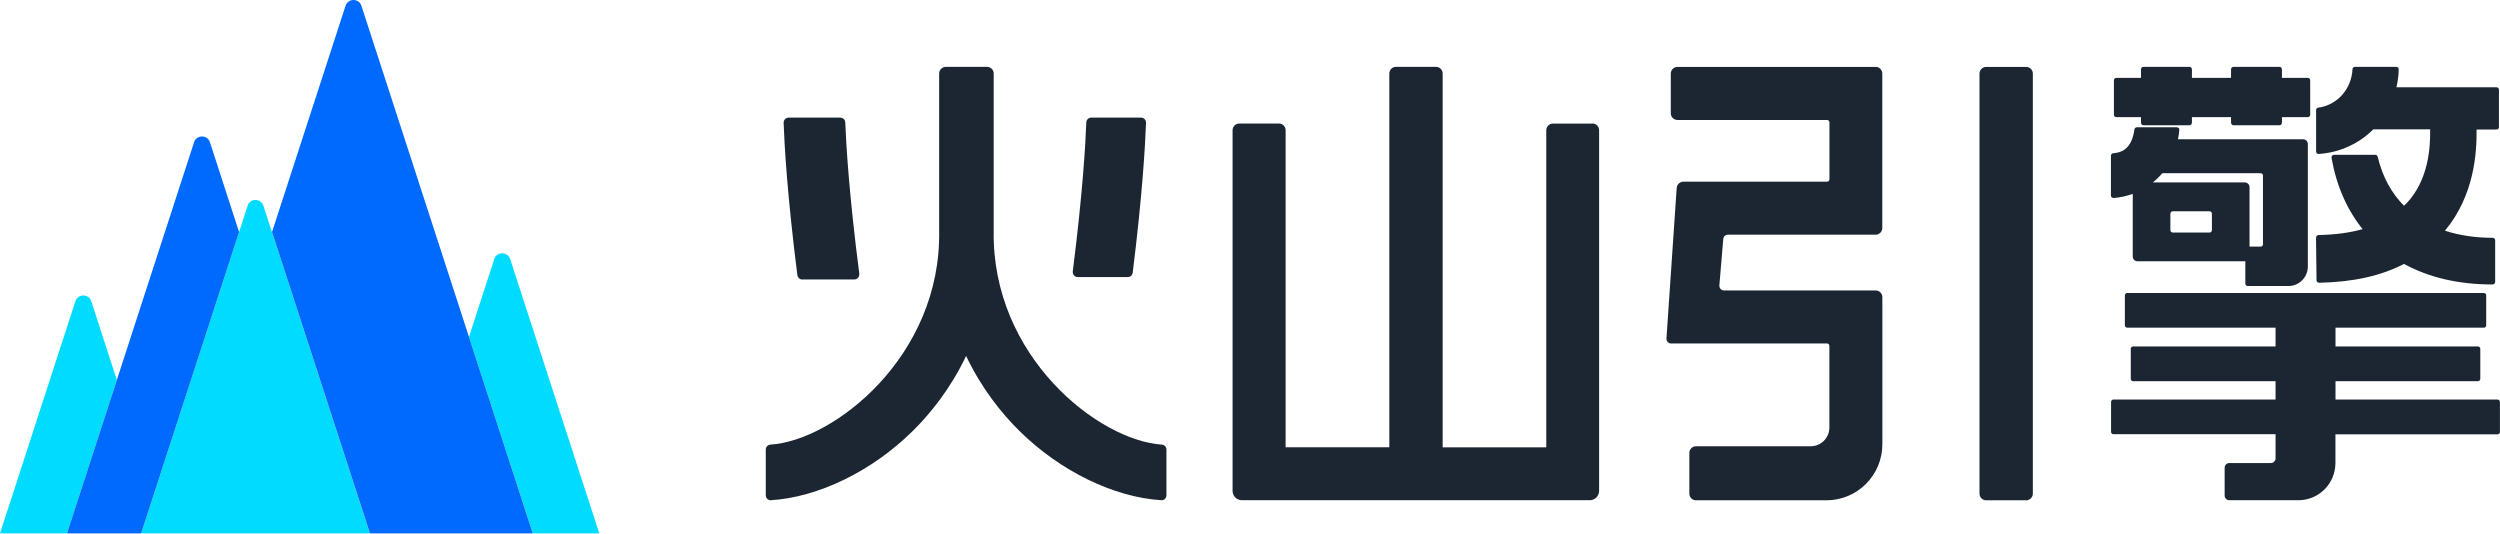
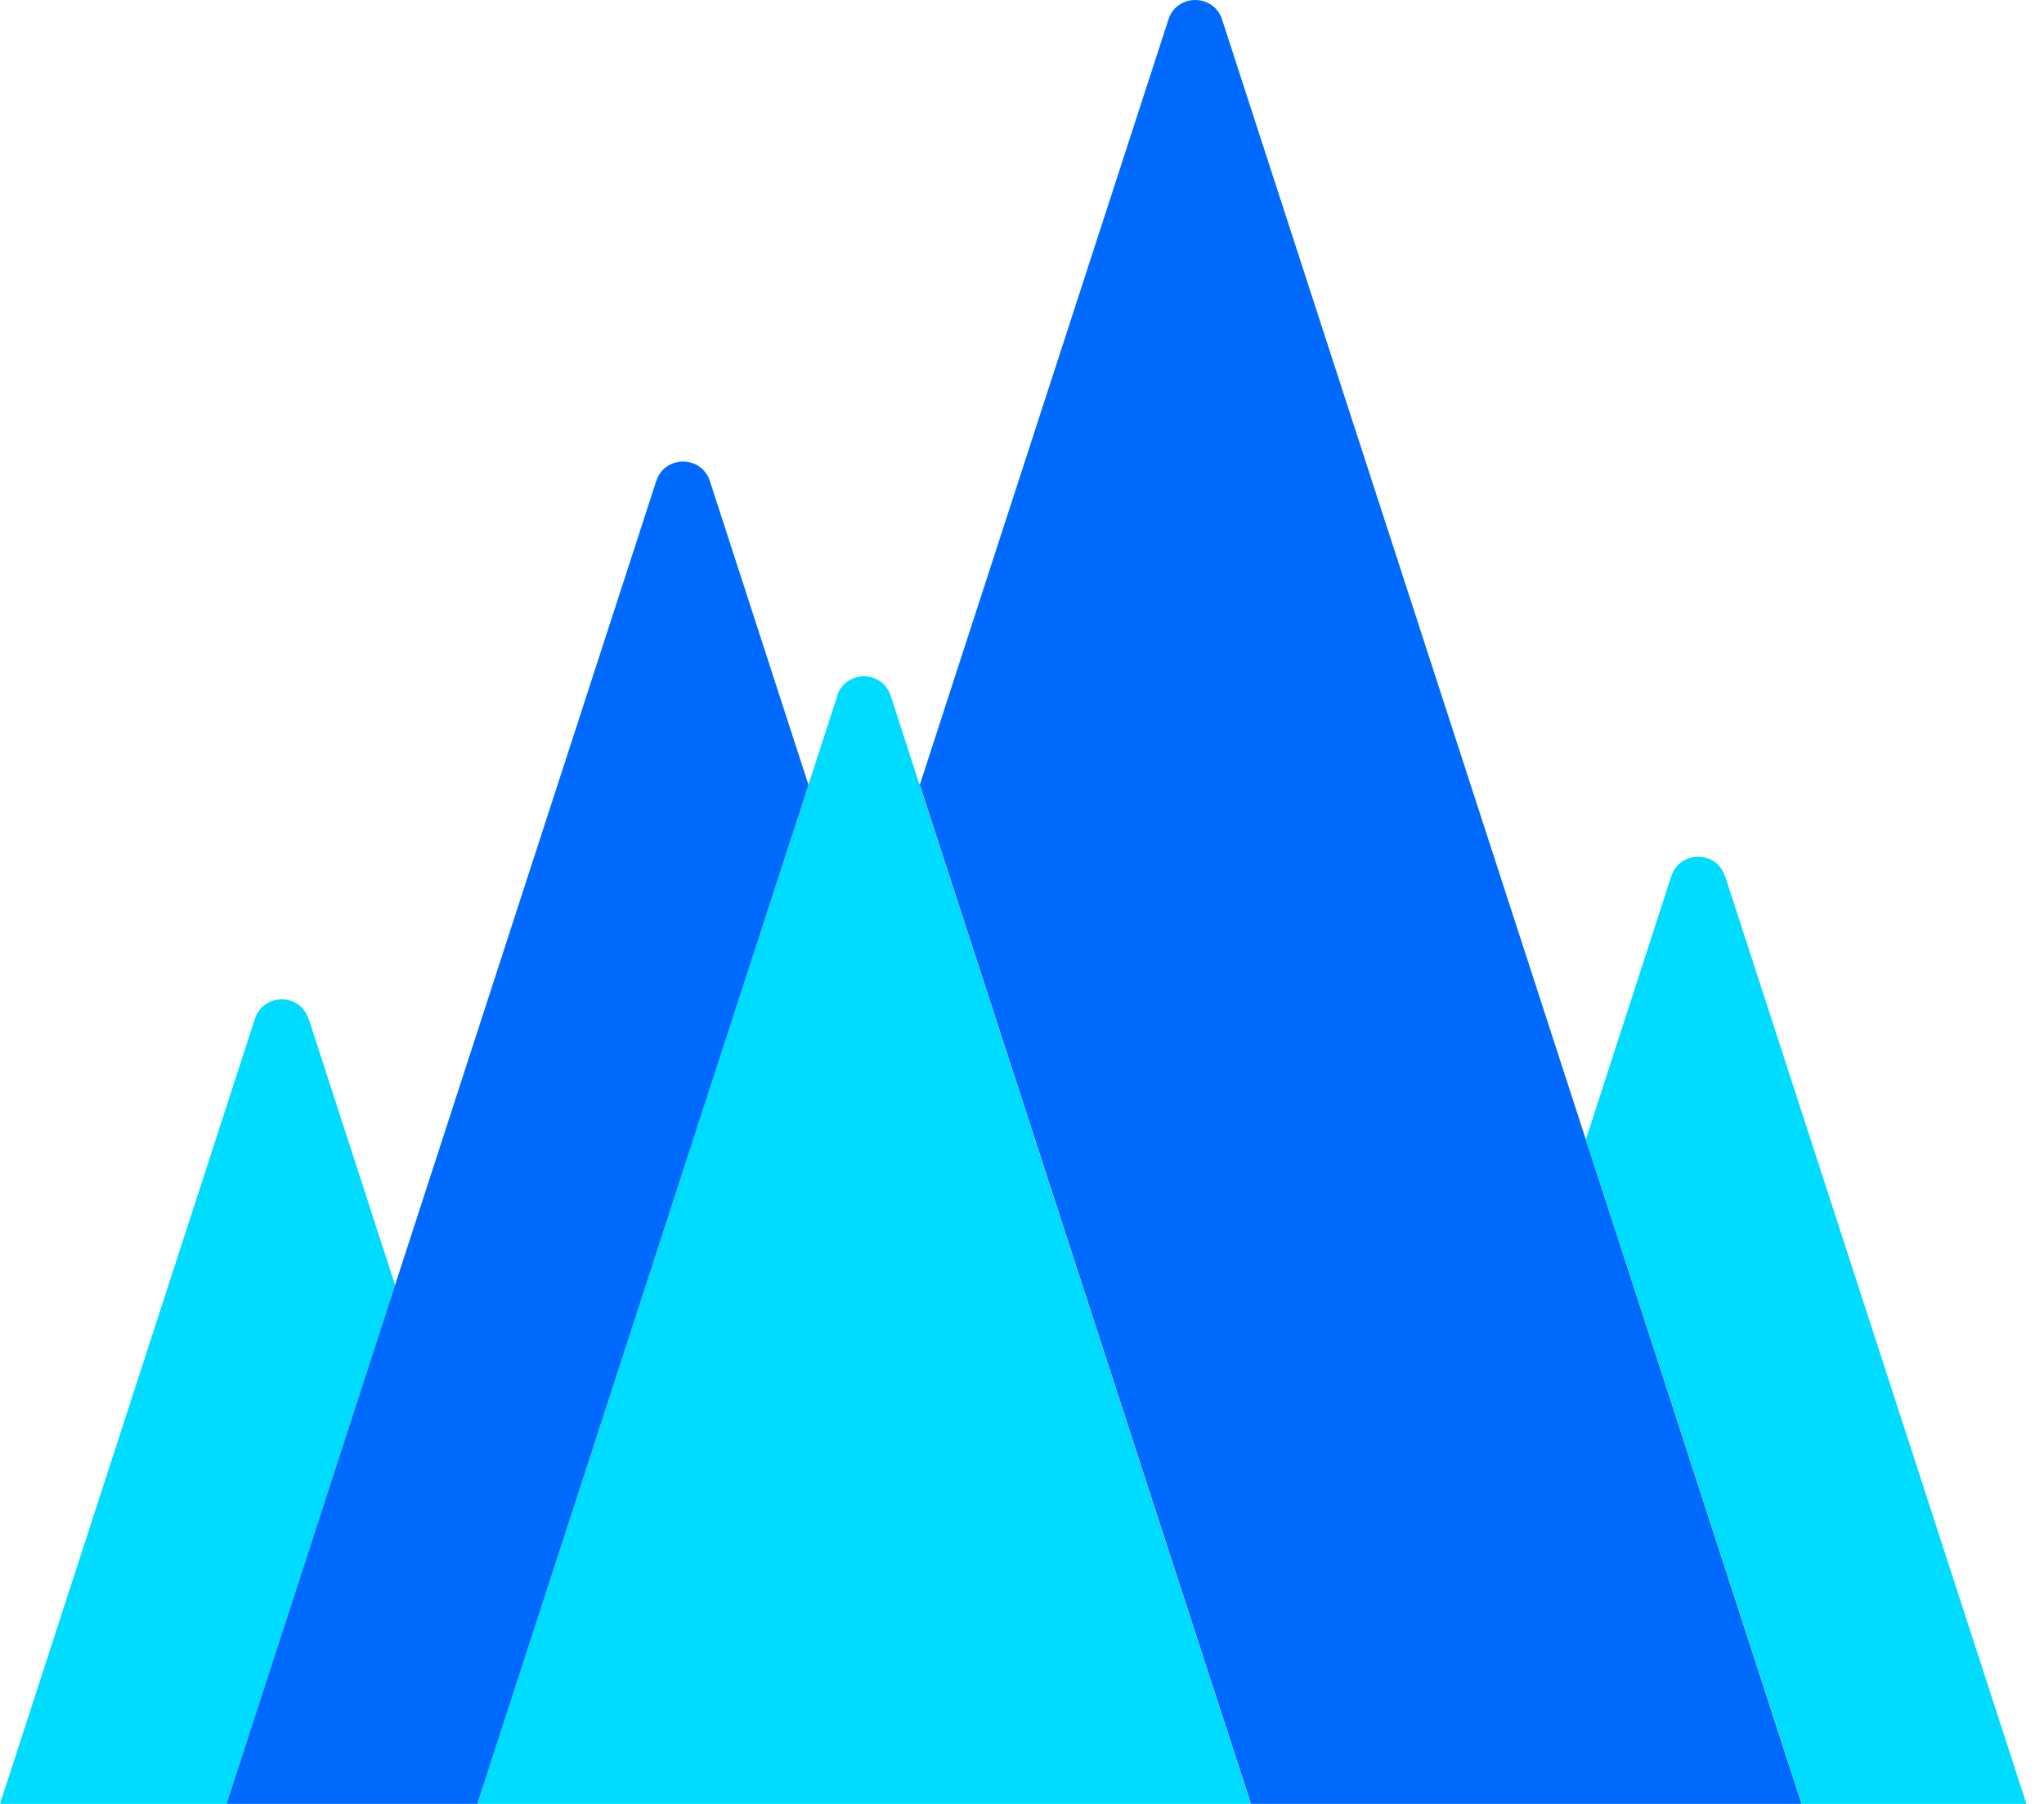
- <svg xmlns="http://www.w3.org/2000/svg" id="_图层_2" data-name="图层 2" viewBox="0 0 351.54 75">
+ <svg xmlns="http://www.w3.org/2000/svg" id="_图层_2" data-name="图层 2" viewBox="0 0 85 75">
  <defs>
    <style>
      .cls-1 {
        fill-rule: evenodd;
      }

      .cls-1, .cls-2 {
        fill: #1c2633;
      }

      .cls-3 {
        fill: #00dcff;
      }

      .cls-4 {
        fill: #006aff;
      }
    </style>
  </defs>
  <g id="_图层_4" data-name="图层 4">
    <g>
      <g>
-         <path class="cls-1" d="M223.94,17.38h-5.57c-.52,0-.94.42-.94.94v44.58h-14.57V10.34c0-.52-.42-.94-.94-.94h-5.62c-.52,0-.94.42-.94.94v52.55h-14.58V18.31c0-.52-.42-.94-.94-.94h-5.58c-.52,0-.94.42-.94.94v50.72c0,.72.59,1.31,1.31,1.31h48.92c.72,0,1.31-.59,1.31-1.31V18.31c0-.52-.42-.94-.94-.94Z" />
-         <g>
-           <rect class="cls-2" x="278.35" y="9.41" width="7.5" height="60.94" rx=".94" ry=".94" />
-           <path class="cls-1" d="M263.77,9.41h-27.89c-.52,0-.94.42-.94.94v5.58c0,.52.42.94.94.94h21.04c.18,0,.33.15.33.33v8.02c0,.18-.15.33-.33.33h-20.21c-.49,0-.9.38-.94.87l-1.44,21.18c-.02.36.25.67.61.7.01,0,.03,0,.04,0h21.93c.18,0,.33.15.33.33v11.49c0,1.45-1.17,2.63-2.62,2.63h-16.13c-.52,0-.94.42-.94.94v5.72c0,.52.42.94.94.94h18.33c4.35,0,7.87-3.53,7.87-7.88v-20.69c0-.52-.42-.94-.94-.94h-21.32c-.36,0-.66-.29-.66-.66,0-.02,0-.04,0-.05l.55-6.53c.03-.34.31-.6.65-.6h20.77c.52,0,.94-.42.94-.94V10.34c0-.52-.42-.94-.94-.94Z" />
-         </g>
-         <g>
-           <path class="cls-1" d="M163.38,62.52c-8.92-.57-23.95-12.42-23.65-30.08V10.34c0-.52-.42-.94-.94-.94h-5.79c-.52,0-.94.42-.94.94v22.1c.31,17.66-14.8,29.51-23.72,30.08-.37.02-.66.32-.66.69v6.43c0,.4.32.72.71.7,6.67-.41,14.25-4.09,19.96-9.74,2.54-2.51,5.33-5.99,7.5-10.55,2.17,4.56,4.95,8.03,7.5,10.55,5.72,5.65,13.29,9.33,19.96,9.74.39.02.71-.3.71-.7v-6.43c0-.37-.29-.67-.66-.69Z" />
-           <path class="cls-1" d="M151.52,38.96h7.07c.35,0,.64-.27.69-.63,1.37-11.03,1.76-17.99,1.87-21.06.01-.4-.3-.73-.69-.73h-7.02c-.37,0-.68.3-.69.68-.11,3.03-.51,9.99-1.9,20.93-.05.43.27.81.68.81Z" />
-           <path class="cls-1" d="M112.82,39.3h7.3c.43,0,.76-.39.71-.82-1.44-11.11-1.85-18.17-1.97-21.25-.01-.39-.33-.69-.71-.69h-7.25c-.4,0-.73.34-.71.75.11,3.11.51,10.18,1.93,21.38.05.36.35.64.71.64Z" />
-         </g>
-         <g>
-           <path class="cls-1" d="M297.59,16.47h3.47v.77c0,.2.15.37.34.37h6.48c.19,0,.34-.17.34-.37v-.77h5.5v.77c0,.2.15.37.34.37h6.48c.19,0,.34-.17.34-.37v-.77h3.63c.19,0,.34-.15.34-.34v-4.84c0-.19-.15-.34-.34-.34h-3.63v-1.18c0-.2-.15-.37-.34-.37h-6.48c-.19,0-.34.17-.34.37v1.18h-5.5v-1.18c0-.2-.15-.37-.34-.37h-6.48c-.19,0-.34.17-.34.37v1.18h-3.47c-.19,0-.34.15-.34.34v4.84c0,.19.15.34.34.34Z" />
-           <path class="cls-1" d="M297.21,27.85c.95-.09,1.85-.29,2.69-.59v8.81c0,.37.3.67.67.67h15.07s.06-.01.09-.02v3.17c0,.18.15.33.33.33h5.72c1.52,0,2.74-1.23,2.74-2.75v-17.22c0-.37-.3-.67-.67-.67h-17.59c.08-.42.15-.86.19-1.31.02-.2-.14-.37-.34-.37h-5.64c-.17,0-.31.13-.34.3-.38,2.93-2.01,3.27-2.98,3.35-.17.01-.32.17-.32.34v5.6c0,.2.17.36.37.34ZM311.03,32.36c0,.19-.15.34-.34.34h-5.16c-.19,0-.34-.15-.34-.34v-2.31c0-.19.15-.34.34-.34h5.16c.19,0,.34.15.34.34v2.31ZM317.88,24.36c.18,0,.33.15.33.33v9.66c0,.18-.15.33-.33.33h-1.56v-8.36c0-.37-.3-.67-.67-.67h-12.92c.48-.39.93-.82,1.33-1.3h13.82Z" />
-           <path class="cls-1" d="M325.67,33.44l.07,5.96c0,.2.17.37.37.36,4.86-.1,8.74-.99,11.93-2.65,3.43,1.88,7.62,2.9,12.47,2.89.19,0,.35-.17.35-.37v-5.84c0-.2-.15-.35-.34-.35-2.32,0-4.61-.31-6.72-1,4.17-5.01,4.48-11.07,4.45-14.23h2.8c.19,0,.34-.15.34-.34v-5.26c0-.19-.15-.34-.34-.34h-14.07c.18-.81.3-1.65.32-2.52,0-.19-.15-.35-.34-.35h-5.83c-.18,0-.32.14-.33.32-.14,2.83-2.16,5.06-4.82,5.42-.17.02-.3.16-.3.33v5.84c0,.2.16.35.36.34,3.01-.2,5.69-1.47,7.68-3.46h8c.03,2.54-.2,7.09-3.33,10.41-.11.12-.24.22-.35.33-1.7-1.71-3-3.97-3.7-6.89-.04-.16-.17-.27-.33-.27h-5.81c-.22,0-.38.2-.35.42.68,3.91,2.17,7.29,4.37,10.03-1.76.5-3.78.78-6.19.83-.19,0-.35.16-.35.36Z" />
-           <path class="cls-1" d="M351.21,56.18h-22.8v-2.58h20.03c.18,0,.33-.15.33-.33v-4.22c0-.18-.15-.33-.33-.33h-20.03v-2.64h20.86c.18,0,.33-.15.33-.33v-4.22c0-.18-.15-.33-.33-.33h-50.15c-.18,0-.33.15-.33.33v4.22c0,.18.15.33.33.33h20.86v2.64h-20.03c-.18,0-.33.15-.33.33v4.22c0,.18.15.33.33.33h20.03v2.58h-22.8c-.18,0-.33.15-.33.33v4.22c0,.18.15.33.33.33h22.8v3.38c0,.37-.28.67-.65.67h-5.85c-.36,0-.66.29-.66.66v3.91c0,.36.29.66.66.66h9.7c2.9,0,5.22-2.35,5.22-5.25v-4.02h22.8c.18,0,.33-.15.33-.33v-4.22c0-.18-.15-.33-.33-.33Z" />
-         </g>
-       </g>
-       <g>
        <path class="cls-3" d="M34.82,28.93l-14.97,46.07h32.16l-14.97-46.07c-.35-1.08-1.88-1.08-2.23,0Z" />
        <path class="cls-3" d="M12.83,42.36c-.35-1.08-1.88-1.08-2.23,0L0,75h9.42l7.01-21.57-3.59-11.06Z" />
        <path class="cls-4" d="M29.52,20c-.35-1.08-1.88-1.08-2.23,0l-17.87,55h10.43l13.77-42.37-4.1-12.63Z" />
        <path class="cls-3" d="M71.73,36.43c-.35-1.08-1.88-1.08-2.23,0l-3.55,10.94,8.98,27.63h9.34l-12.53-38.57Z" />
        <path class="cls-4" d="M50.82.81c-.35-1.08-1.88-1.08-2.23,0l-10.34,31.82,13.77,42.37h22.9L50.82.81Z" />
      </g>
    </g>
  </g>
</svg>
